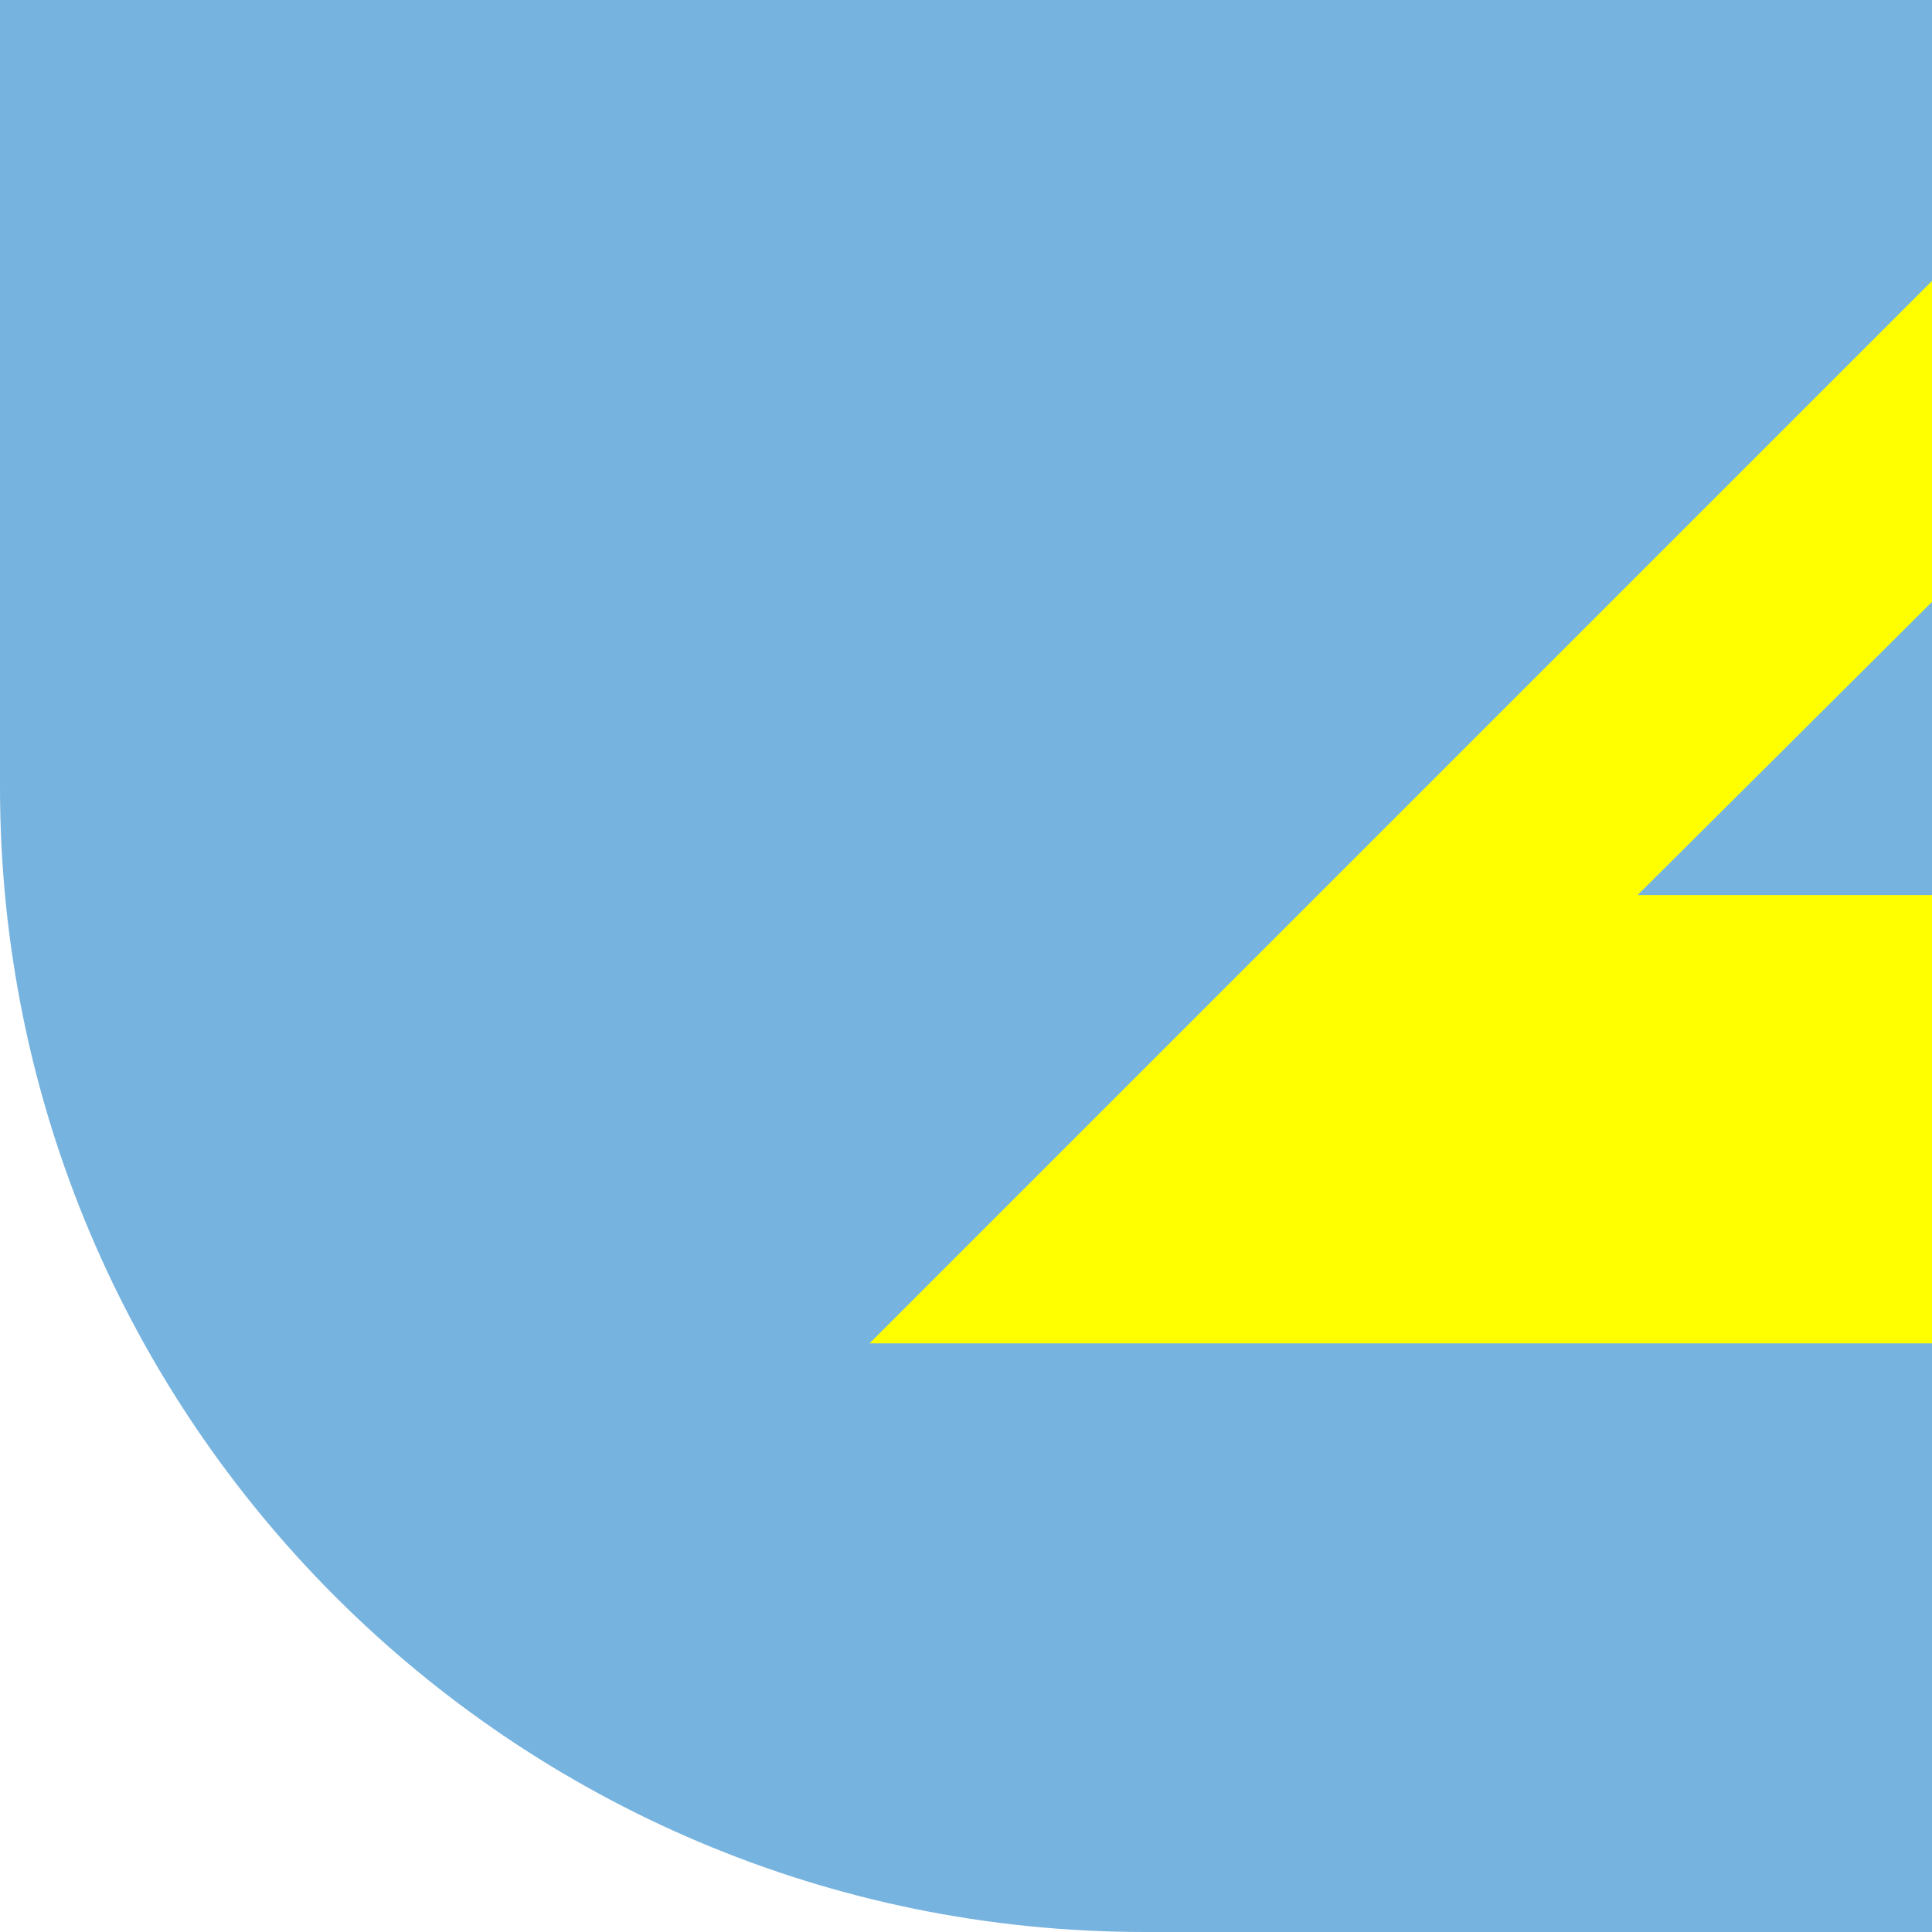
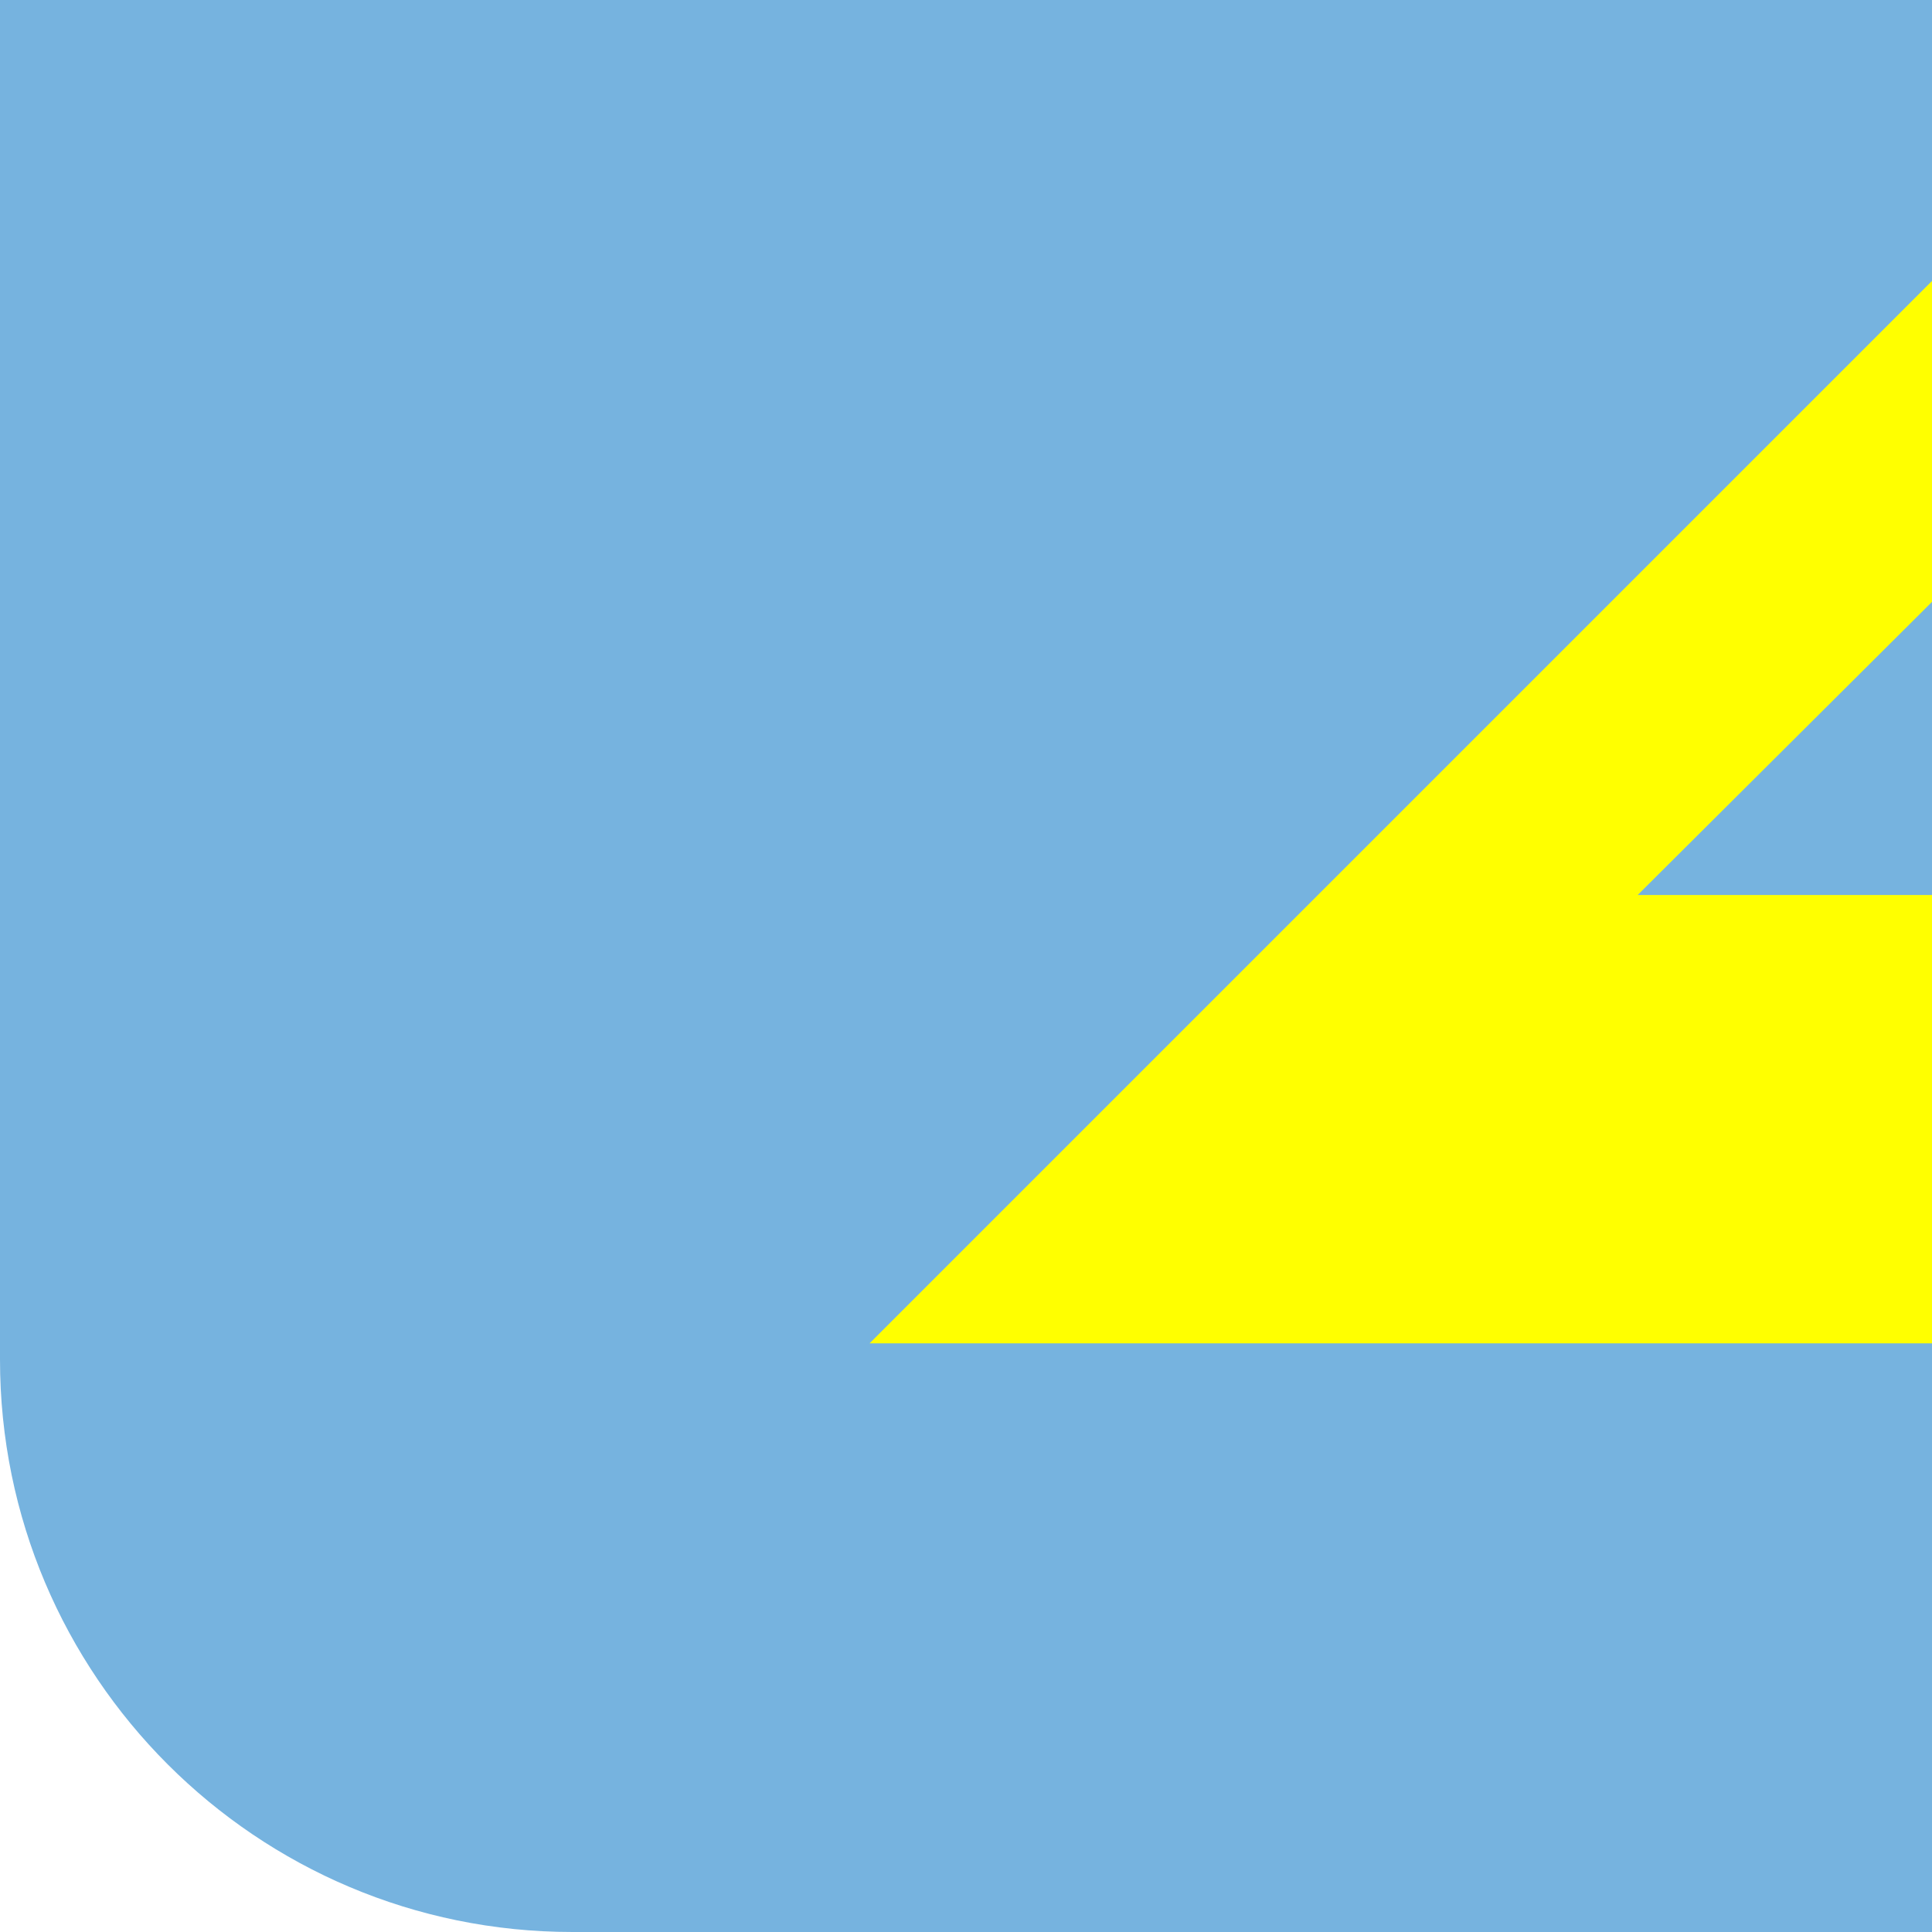
<svg xmlns="http://www.w3.org/2000/svg" width="27" height="27" id="svg2892" version="1.1">
  <defs id="defs2894">
    </defs>
  <g id="layer1" transform="translate(0,-37)">
-     <rect style="fill:#76b3df;fill-opacity:1" id="rect3619" width="64" height="64" x="0" y="0" ry="16" />
+     <rect style="fill:#76b3df;fill-opacity:1" id="rect3619" width="64" height="64" x="0" y="0" ry="8" />
  </g>
  <g id="layer2" transform="translate(0,-37)">
    <text xml:space="preserve" style="font-size:72px;font-style:normal;font-variant:normal;font-weight:normal;font-stretch:normal;text-align:start;line-height:100%;writing-mode:lr-tb;text-anchor:start;fill:#ffff00;fill-opacity:1;stroke:none;font-family:FreeSerif;-inkscape-font-specification:FreeSerif" x="11.074" y="55.776" id="text4136">
      <tspan id="tspan2828" x="11.074" y="55.776">Σ</tspan>
    </text>
  </g>
</svg>
